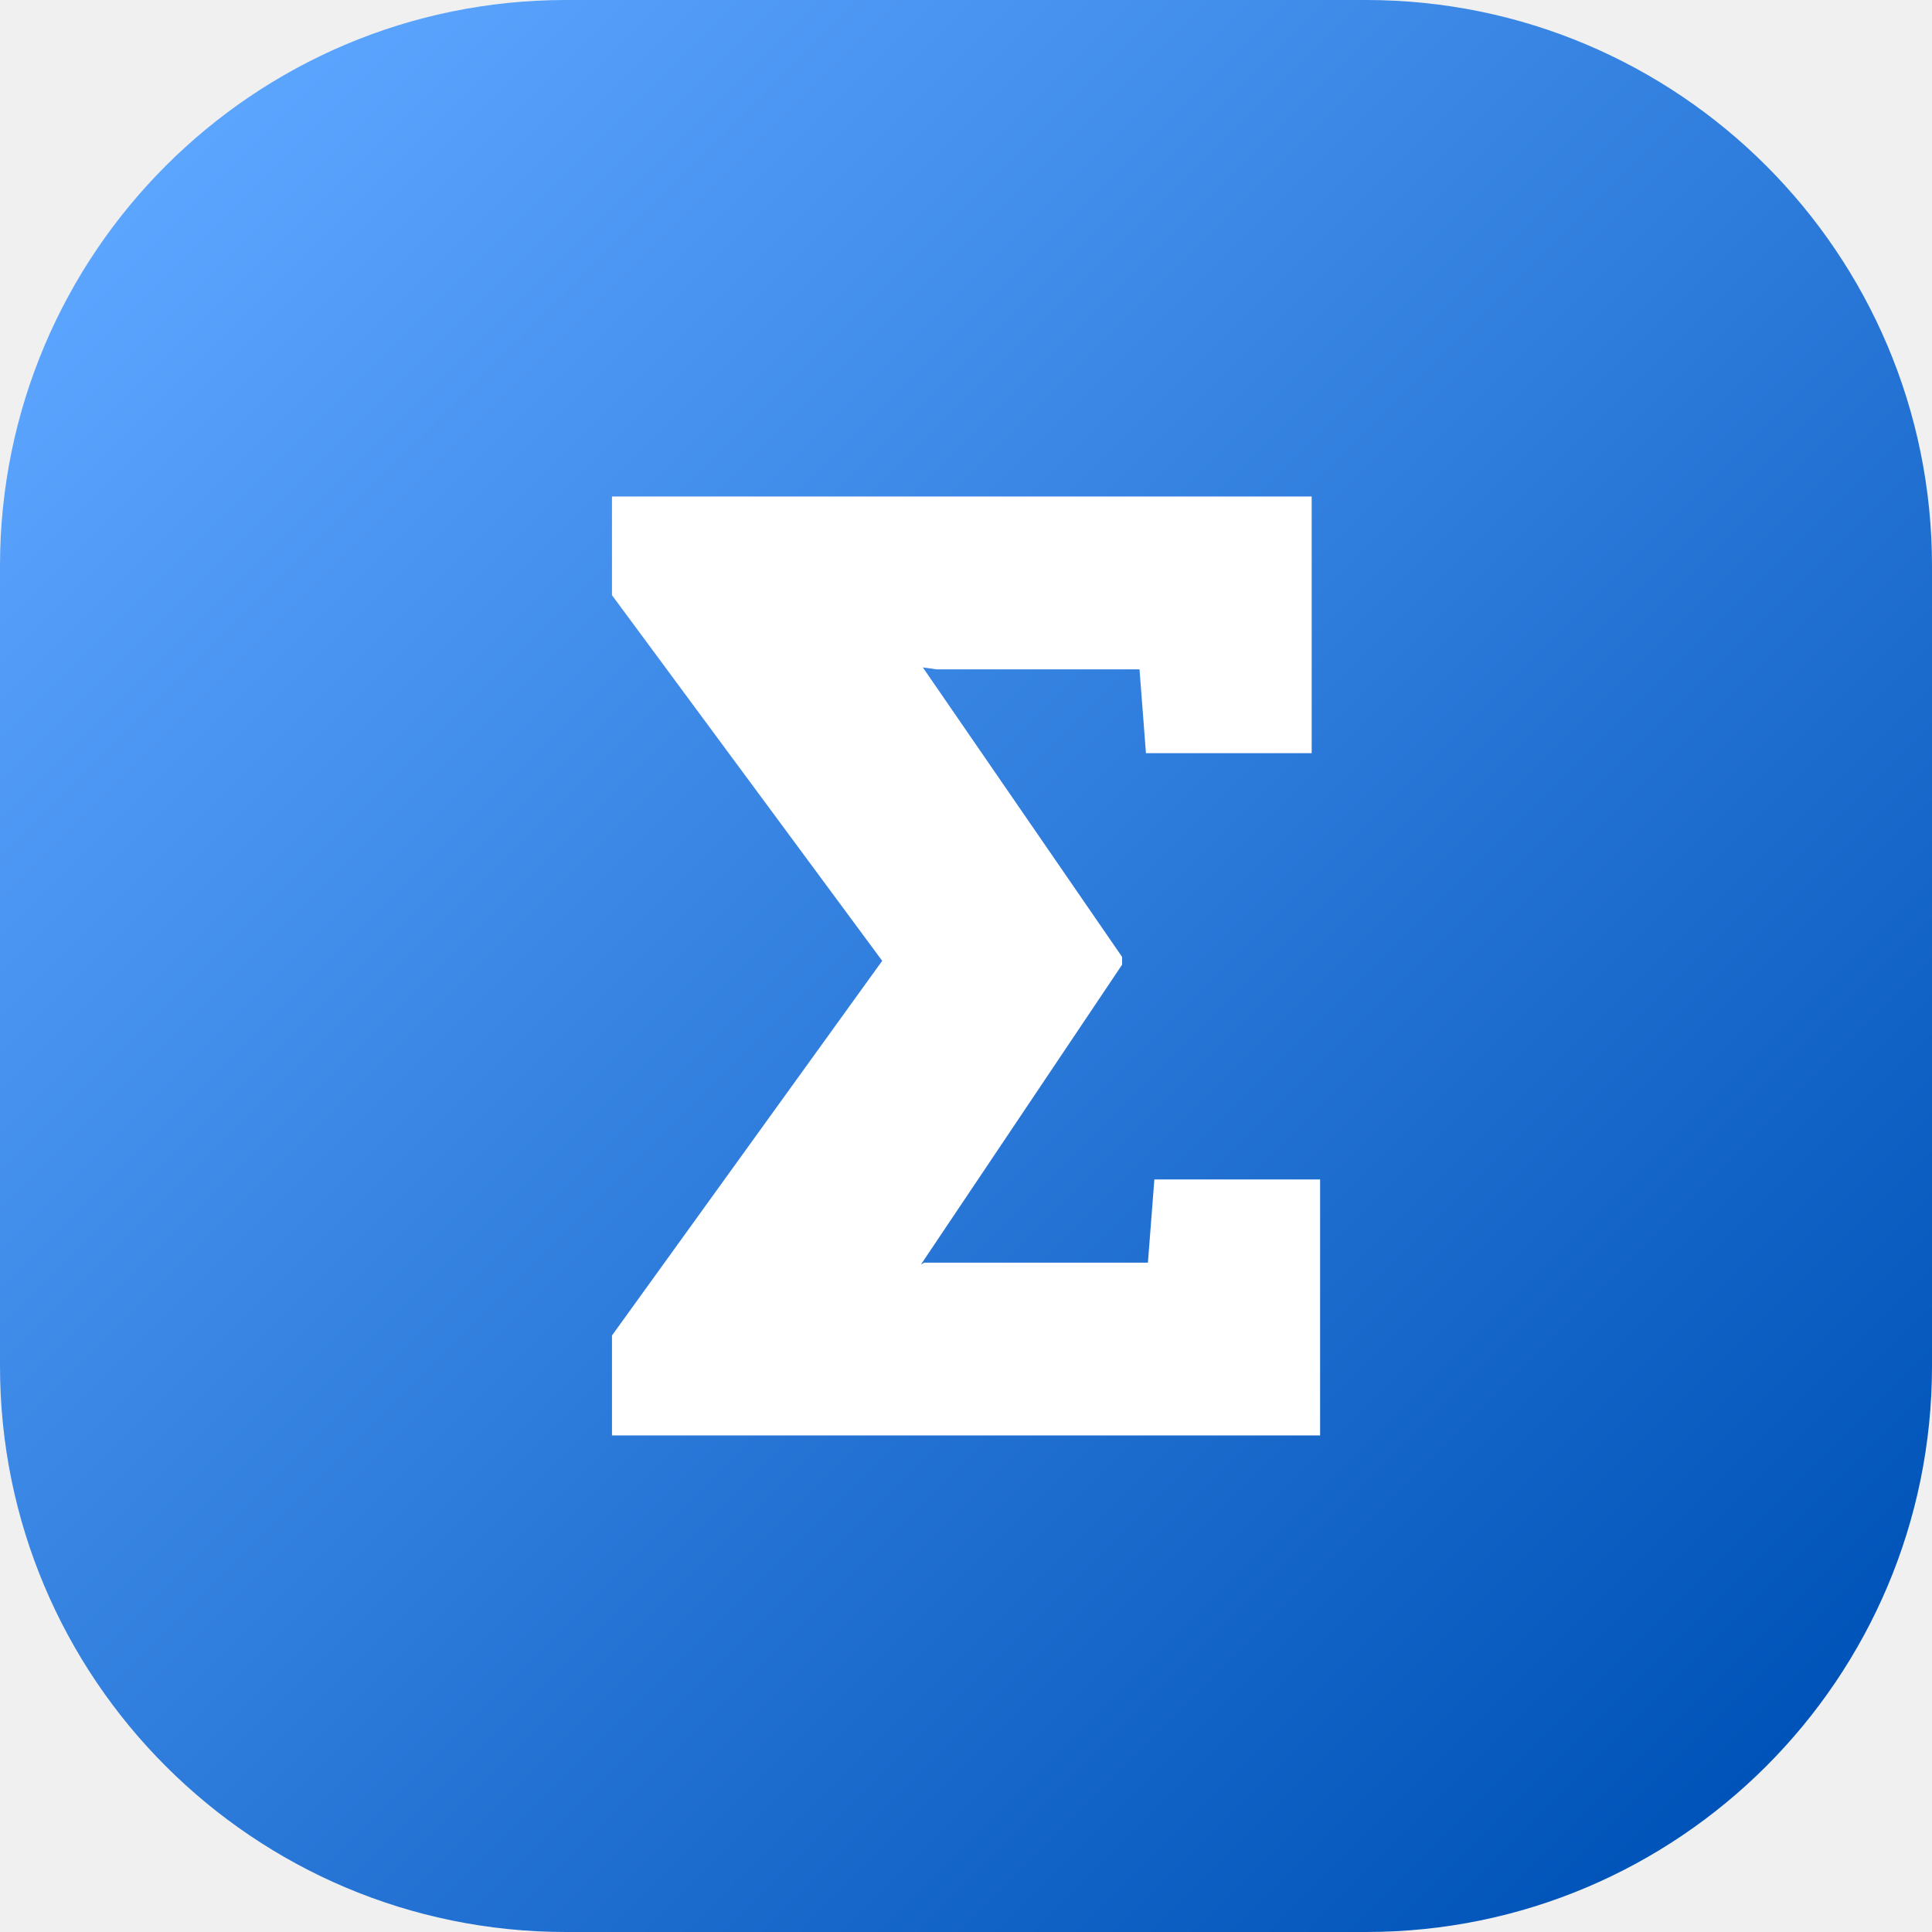
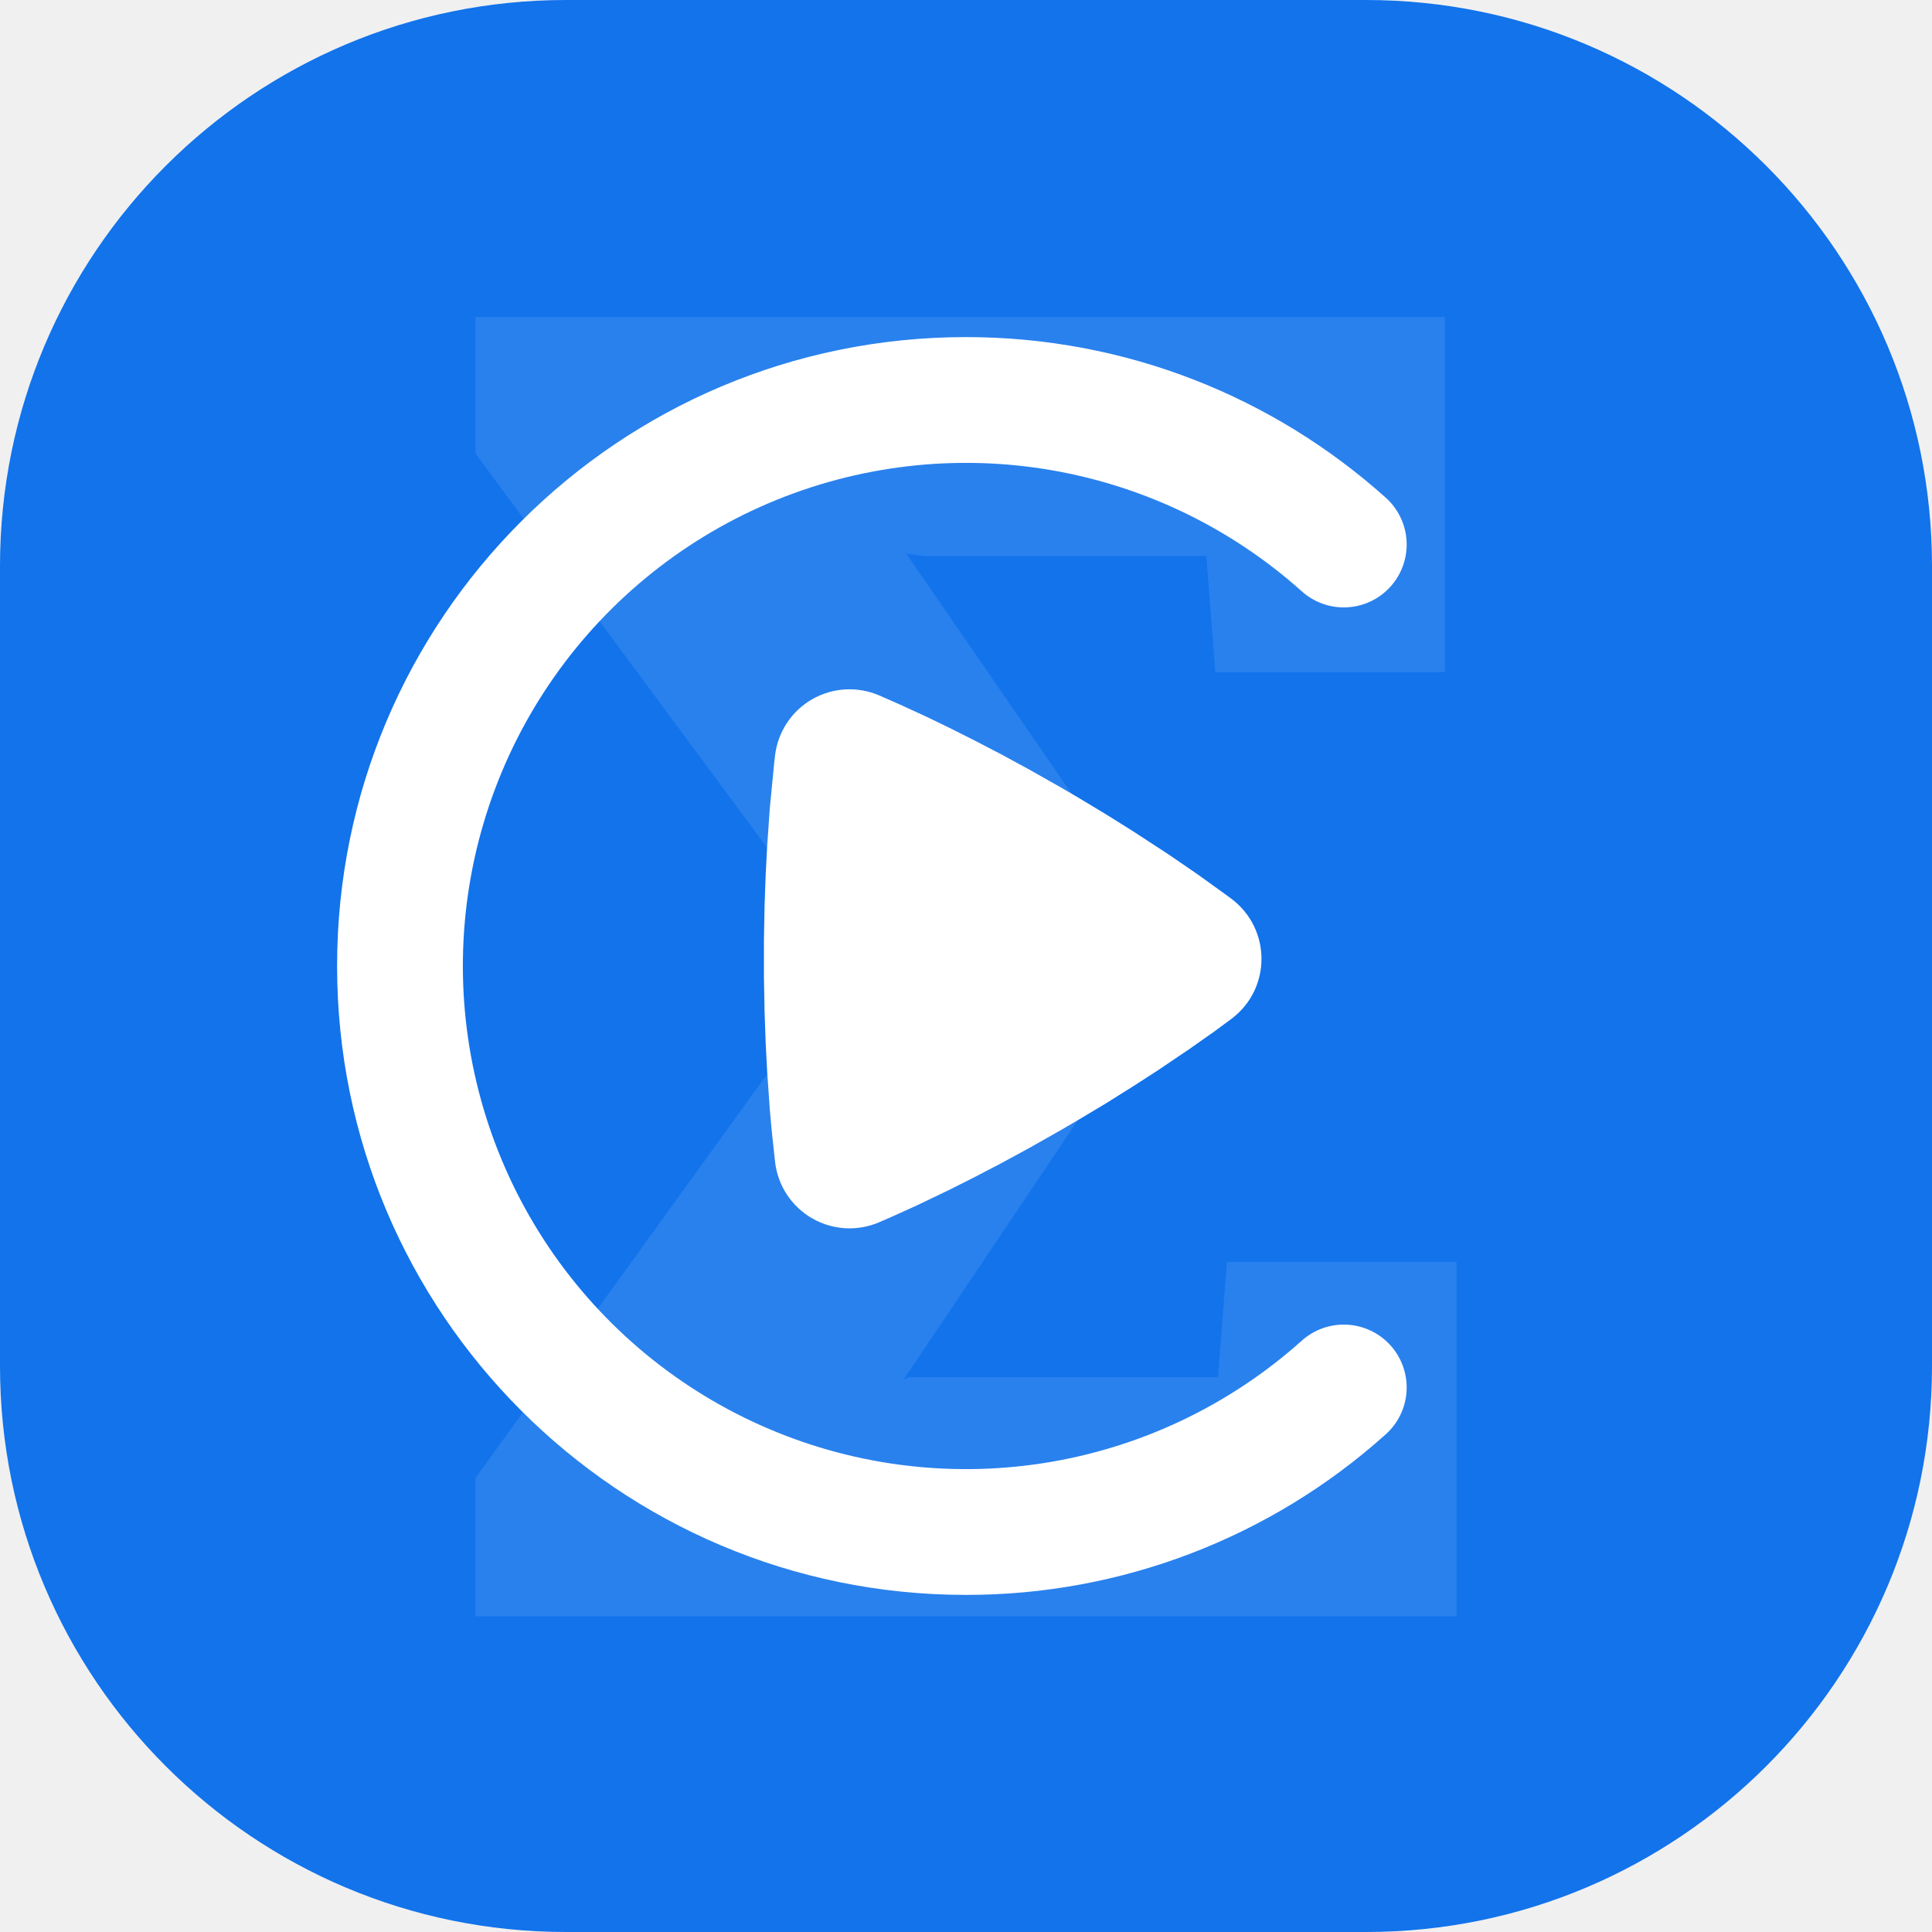
- <svg xmlns="http://www.w3.org/2000/svg" id="Layer_2" height="512" viewBox="0 0 512 512" width="512" data-name="Layer 2">
-   <linearGradient id="linear-gradient" gradientUnits="userSpaceOnUse" x1="43.93" x2="468.07" y1="43.93" y2="468.07">
-     <stop offset="0" stop-color="#5ca5ff" />
-     <stop offset="1" stop-color="#0053b8" />
-   </linearGradient>
-   <g id="Icon">
-     <g id="_35" data-name="35">
-       <rect fill="url(#linear-gradient)" height="512" rx="150" width="512" />
-       <path d="m162.18 380.41v-26.49l71.61-99.29-71.61-96.9v-26.15h185.43v68.02h-43.92l-1.71-22.22h-53.83l-3.59-.51 52.81 76.73v2.05l-53.32 79.47.86-.51h59.3l1.71-22.05h43.92v67.85z" fill="#fff" />
+ <svg xmlns="http://www.w3.org/2000/svg" width="512" height="512" viewBox="0 0 512 512" fill="none">
+   <g clip-path="url(#clip0_86_2)">
+     <path d="M362 0H150C67.157 0 0 67.157 0 150V362C0 444.843 67.157 512 150 512H362C444.843 512 512 444.843 512 362V150C512 67.157 444.843 0 362 0Z" fill="#1273EB" />
+     <g opacity="0.1">
+       <path d="M126 428.348V391.689L225.215 254.285L126 120.188V84H382.91V178.131H322.06L319.691 147.381H245.11L240.136 146.675L313.304 252.86V255.696L239.43 365.672L240.621 364.967H322.78L325.15 334.452H386V428.348H126Z" fill="white" />
    </g>
+     <path d="M256 89.333C298.667 89.333 337.633 105.4 367.117 131.783C368.771 133.236 370.12 135.003 371.087 136.981C372.055 138.959 372.62 141.109 372.752 143.306C372.884 145.504 372.578 147.706 371.854 149.785C371.13 151.865 370.001 153.78 368.532 155.42C367.064 157.06 365.285 158.393 363.298 159.342C361.311 160.291 359.156 160.837 356.957 160.948C354.758 161.059 352.559 160.734 350.487 159.99C348.414 159.247 346.51 158.1 344.883 156.616C325.698 139.458 301.957 128.219 276.525 124.256C251.094 120.293 225.058 123.776 201.562 134.284C178.066 144.792 158.114 161.877 144.114 183.475C130.114 205.072 122.664 230.261 122.664 256C122.664 281.738 130.114 306.927 144.114 328.525C158.114 350.123 178.066 367.207 201.562 377.715C225.058 388.223 251.094 391.706 276.525 387.743C301.957 383.781 325.698 372.542 344.883 355.383C346.51 353.899 348.414 352.753 350.487 352.009C352.559 351.266 354.758 350.94 356.957 351.051C359.156 351.162 361.311 351.708 363.298 352.657C365.285 353.606 367.064 354.939 368.532 356.579C370.001 358.22 371.13 360.135 371.854 362.214C372.578 364.293 372.884 366.495 372.752 368.693C372.62 370.891 372.055 373.041 371.087 375.019C370.12 376.996 368.771 378.763 367.117 380.216C336.585 407.593 297.008 422.712 256 422.666C163.95 422.666 89.333 348.05 89.333 256C89.333 163.95 163.95 89.333 256 89.333ZM205.4 200.166C205.768 197.1 206.847 194.162 208.549 191.585C210.251 189.009 212.531 186.864 215.207 185.323C217.882 183.781 220.881 182.884 223.964 182.704C227.047 182.523 230.129 183.064 232.967 184.283L238.383 186.666L245.717 190.033L251.533 192.85L258.033 196.116L265.2 199.833L272.9 204.016L281.133 208.683L285.283 211.1L293.1 215.8L300.233 220.266L309.633 226.4L317.367 231.7L324.95 237.166L326.333 238.183C336.917 246.133 337 262 326.35 270L321.633 273.483L315.083 278.083L306.817 283.666L300.367 287.833L293.2 292.333L285.317 297.05C283.95 297.861 282.55 298.677 281.117 299.5L272.817 304.2L265.05 308.416L257.883 312.15L251.383 315.416L242.967 319.45L236.3 322.466L232.933 323.933C230.097 325.142 227.018 325.675 223.941 325.489C220.863 325.302 217.871 324.402 215.201 322.86C212.532 321.317 210.258 319.174 208.559 316.601C206.861 314.028 205.785 311.094 205.417 308.033L204.517 299.716L204.017 294.15L203.317 284.166L202.917 276.5L202.617 268.066L202.45 258.916V249.266L202.617 240.133L202.917 231.7L203.317 224.033L204.017 214.05L205.2 201.883L205.4 200.166Z" fill="white" />
  </g>
+   <defs>
+     <clipPath id="clip0_86_2">
+       <rect width="512" height="512" fill="white" />
+     </clipPath>
+   </defs>
</svg>
